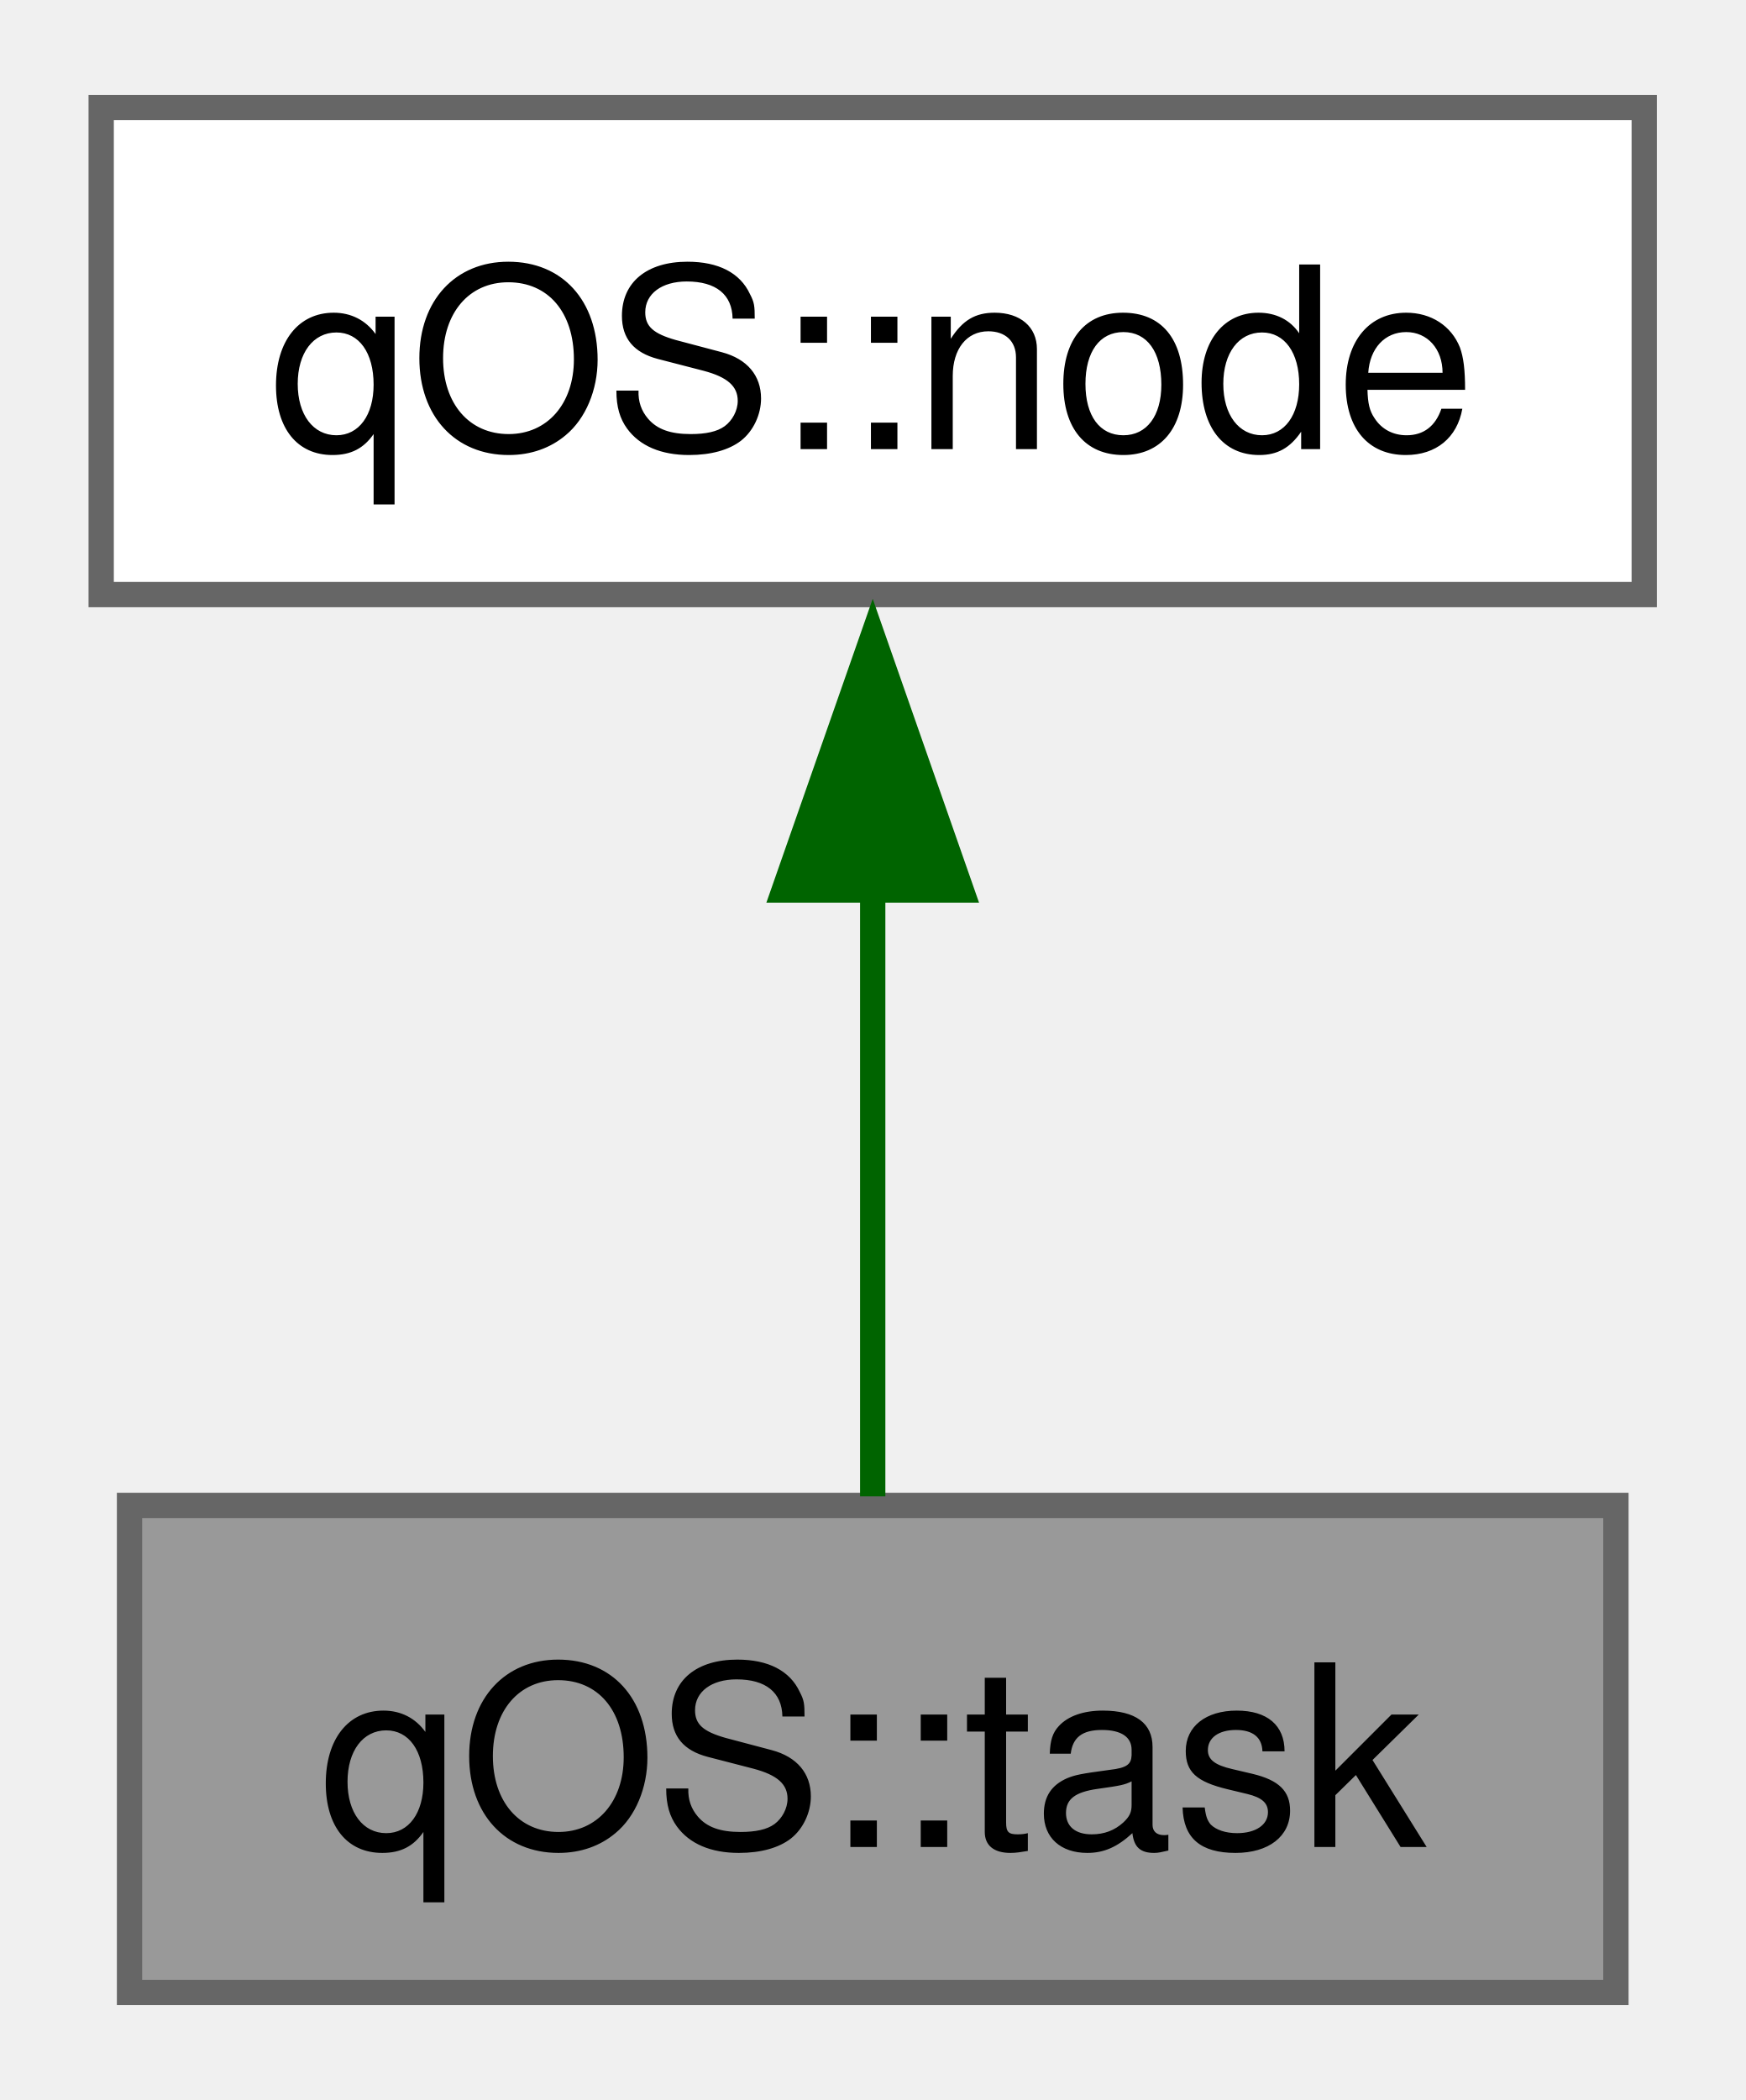
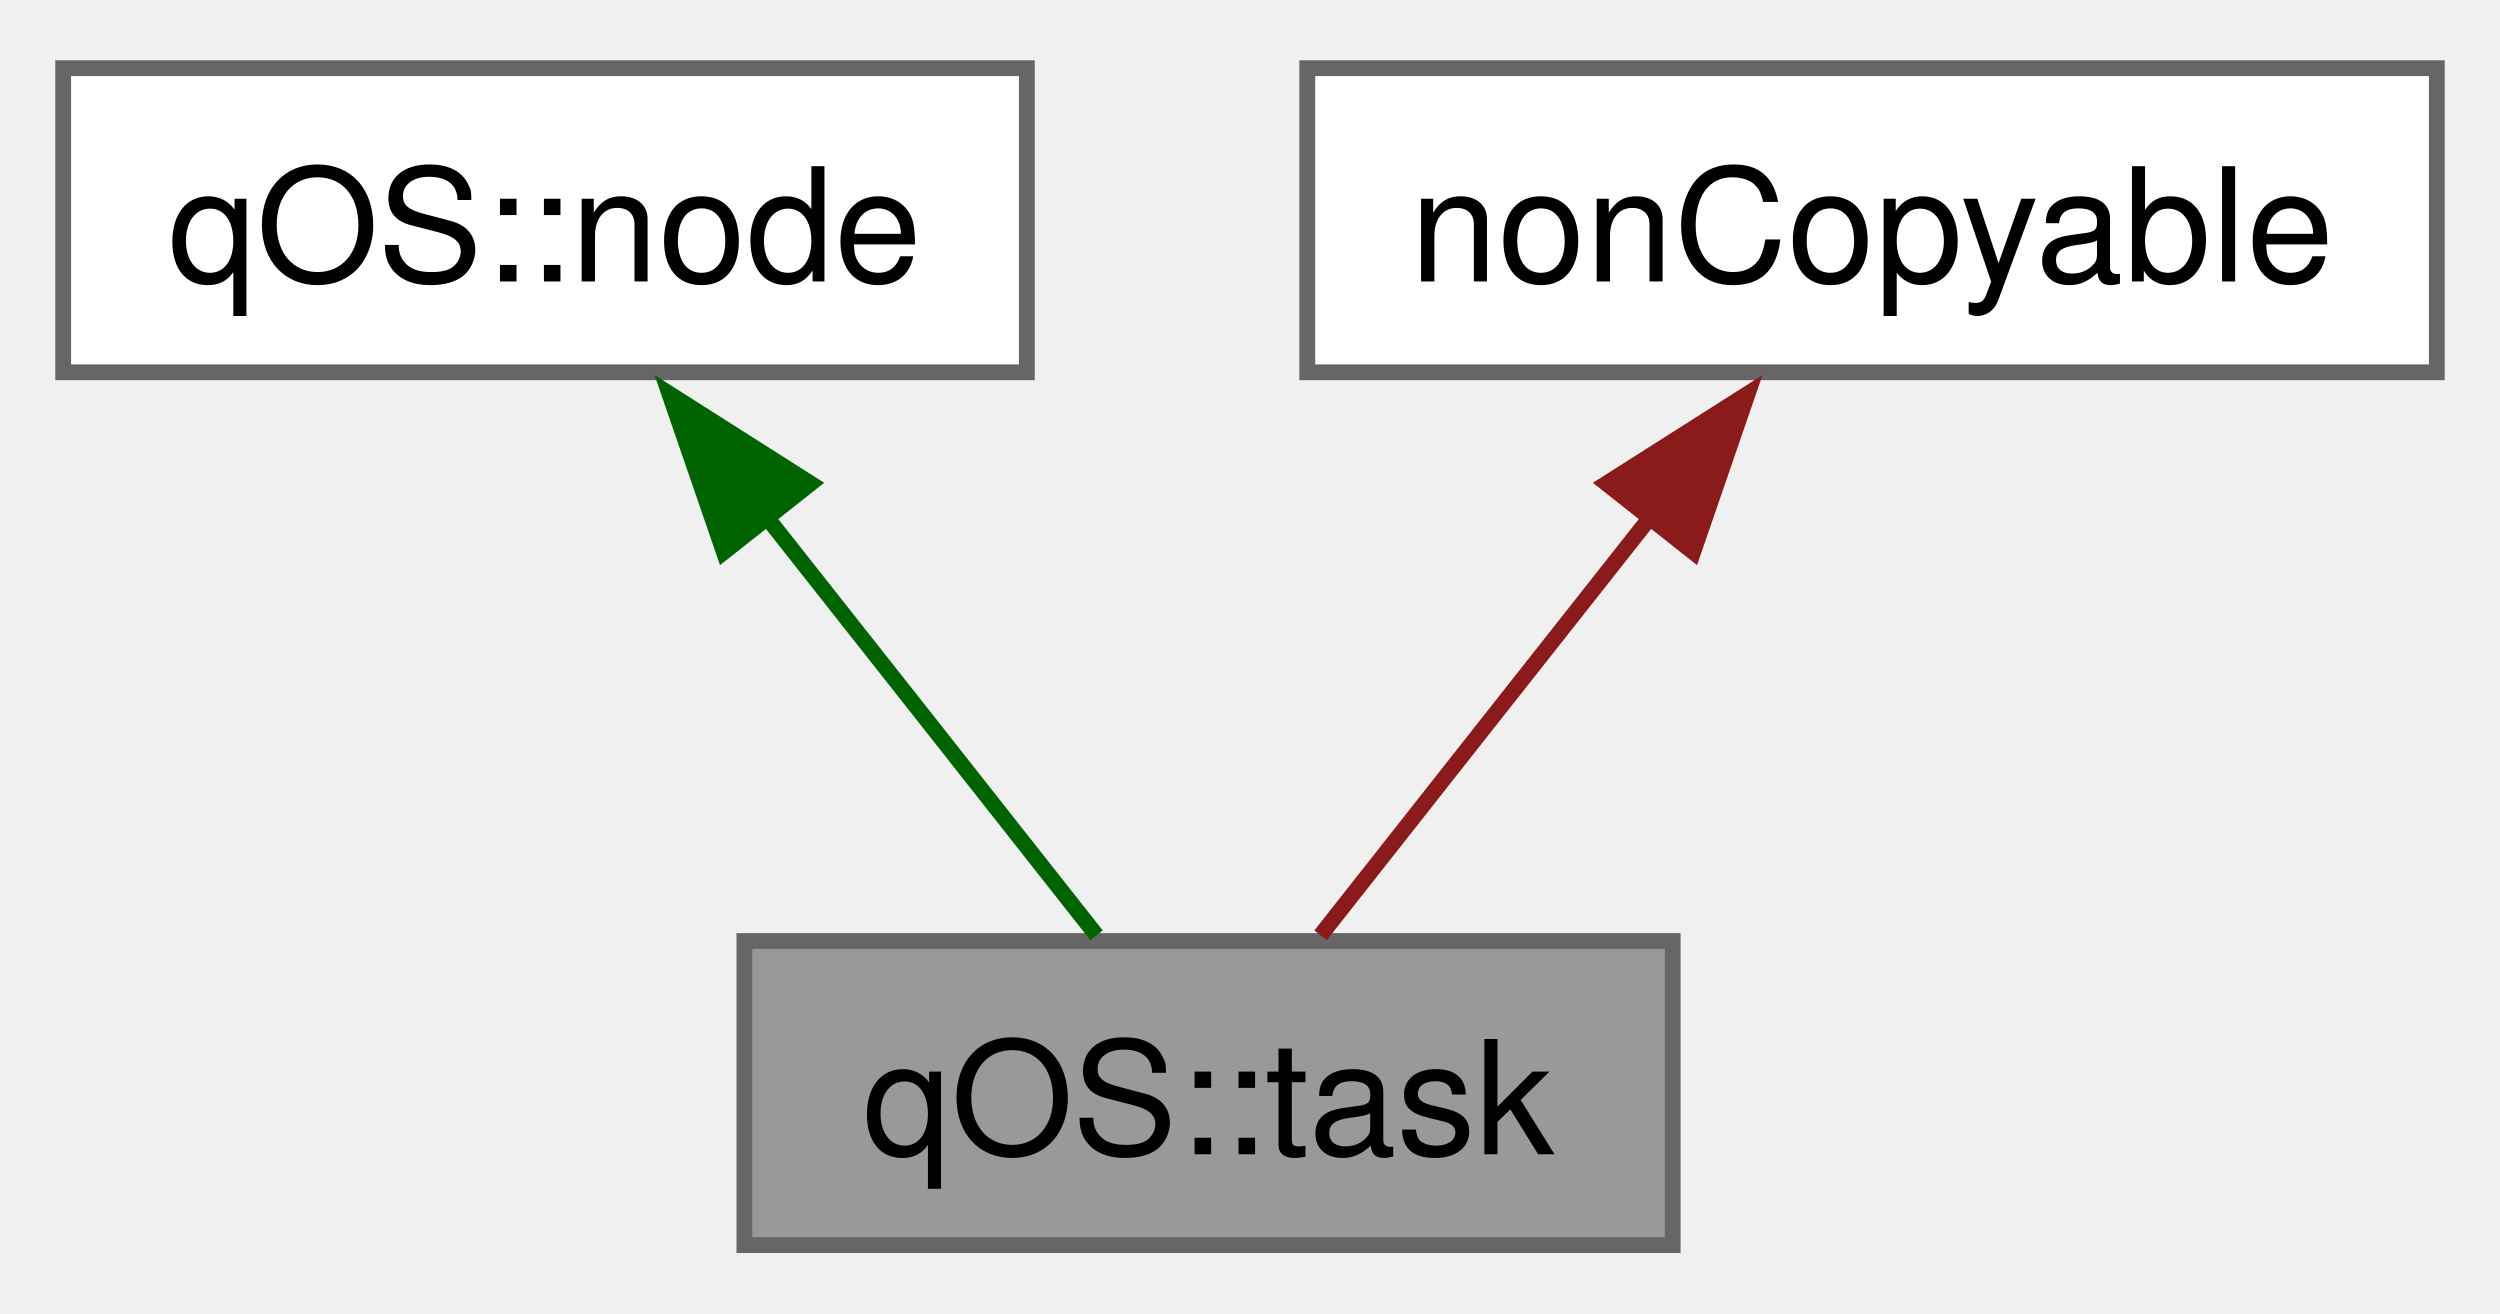
- <svg xmlns="http://www.w3.org/2000/svg" xmlns:xlink="http://www.w3.org/1999/xlink" width="69pt" height="83pt" viewBox="0.00 0.00 69.00 82.50">
+ <svg xmlns="http://www.w3.org/2000/svg" xmlns:xlink="http://www.w3.org/1999/xlink" width="158pt" height="83pt" viewBox="0.00 0.00 158.25 82.50">
  <g id="graph0" class="graph" transform="scale(1 1) rotate(0) translate(4 78.5)">
    <g id="Node000001" class="node">
      <g id="a_Node000001">
        <a xlink:title="A task node object.">
-           <polygon fill="#999999" stroke="#666666" points="59.88,-19.25 1.12,-19.25 1.12,0 59.88,0 59.88,-19.25" />
-           <text text-anchor="middle" x="30.5" y="-5.75" font-family="Helvetica,sans-Serif" font-size="10.00">qOS::task</text>
+           <polygon fill="#999999" stroke="#666666" points="101.88,-19.25 43.12,-19.25 43.12,0 101.88,0 101.88,-19.25" />
+           <text text-anchor="middle" x="72.5" y="-5.75" font-family="Helvetica,sans-Serif" font-size="10.00">qOS::task</text>
        </a>
      </g>
    </g>
    <g id="Node000002" class="node">
      <g id="a_Node000002">
        <a xlink:href="classq_o_s_1_1node.html" target="_top" xlink:title="A list-node object (Used internally)">
          <polygon fill="white" stroke="#666666" points="61,-74.5 0,-74.5 0,-55.25 61,-55.25 61,-74.5" />
          <text text-anchor="middle" x="30.5" y="-61" font-family="Helvetica,sans-Serif" font-size="10.00">qOS::node</text>
        </a>
      </g>
    </g>
    <g id="edge1_Node000001_Node000002" class="edge">
      <g id="a_edge1_Node000001_Node000002">
        <a xlink:title=" ">
-           <path fill="none" stroke="darkgreen" d="M30.5,-43.63C30.5,-35.34 30.5,-26.17 30.5,-19.61" />
-           <polygon fill="darkgreen" stroke="darkgreen" points="27,-43.57 30.5,-53.57 34,-43.57 27,-43.57" />
+           <path fill="none" stroke="darkgreen" d="M44.42,-46.22C51.46,-37.31 59.69,-26.87 65.41,-19.61" />
+           <polygon fill="darkgreen" stroke="darkgreen" points="41.82,-43.87 38.37,-53.89 47.31,-48.21 41.82,-43.87" />
+         </a>
+       </g>
+     </g>
+     <g id="Node000003" class="node">
+       <g id="a_Node000003">
+         <a xlink:title=" ">
+           <polygon fill="white" stroke="#666666" points="150.25,-74.5 78.75,-74.5 78.75,-55.25 150.25,-55.25 150.25,-74.5" />
+           <text text-anchor="middle" x="114.5" y="-61" font-family="Helvetica,sans-Serif" font-size="10.00">nonCopyable</text>
+         </a>
+       </g>
+     </g>
+     <g id="edge2_Node000001_Node000003" class="edge">
+       <g id="a_edge2_Node000001_Node000003">
+         <a xlink:title=" ">
+           <path fill="none" stroke="#8b1a1a" d="M100.58,-46.22C93.54,-37.31 85.31,-26.87 79.59,-19.61" />
+           <polygon fill="#8b1a1a" stroke="#8b1a1a" points="97.69,-48.21 106.63,-53.89 103.18,-43.87 97.69,-48.21" />
        </a>
      </g>
    </g>
  </g>
</svg>
